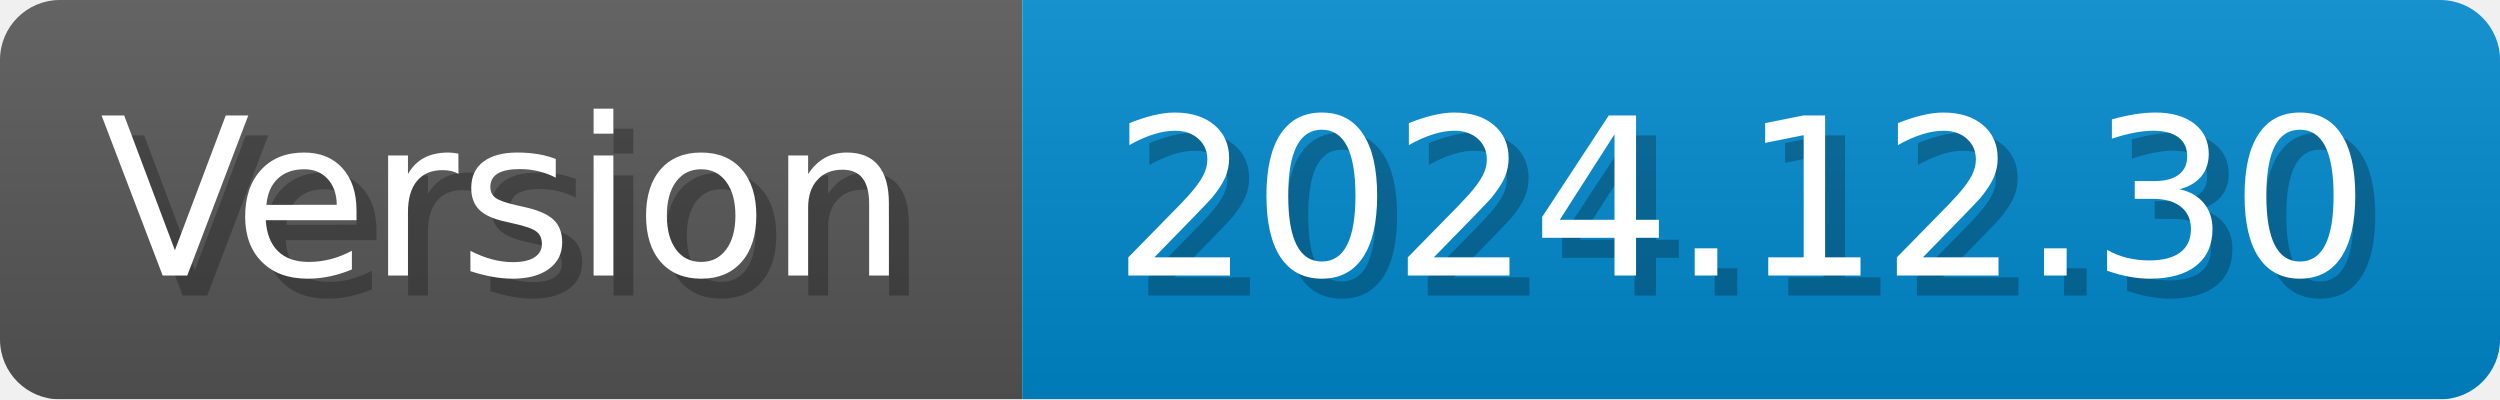
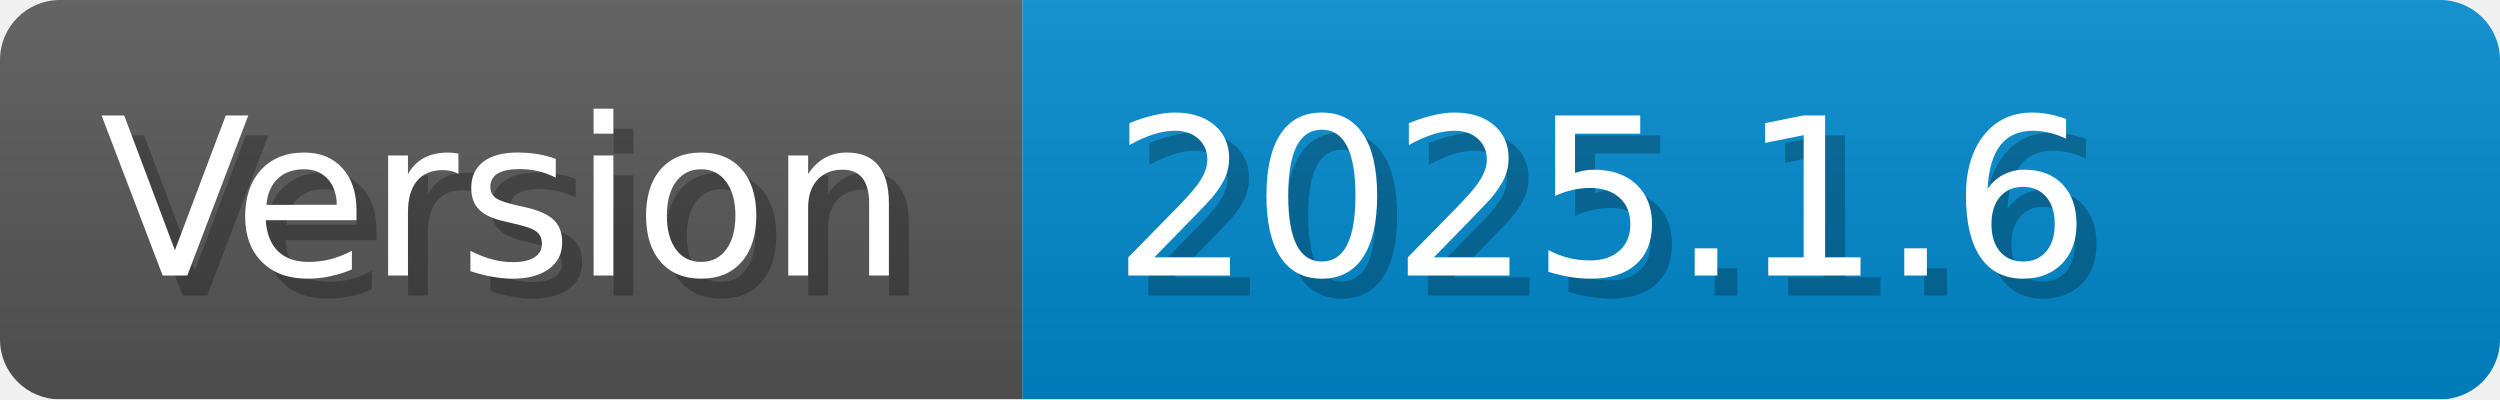
- <svg xmlns="http://www.w3.org/2000/svg" width="125.2" height="20" viewBox="0 0 1252 200" role="img" aria-label="Version: 2024.12.30">
+ <svg xmlns="http://www.w3.org/2000/svg" width="125.2" height="20" viewBox="0 0 1252 200" role="img" aria-label="Version: 2025.1.6">
  <linearGradient id="CEJbL" x2="0" y2="100%">
    <stop offset="0" stop-opacity=".1" stop-color="#EEE" />
    <stop offset="1" stop-opacity=".1" />
  </linearGradient>
  <mask id="erize">
    <rect width="1252" height="200" rx="30" fill="#FFF" />
  </mask>
  <g mask="url(#erize)">
    <rect width="512" height="200" fill="#555" />
    <rect width="740" height="200" fill="#08C" x="512" />
    <rect width="1252" height="200" fill="url(#CEJbL)" />
  </g>
  <g aria-hidden="true" fill="#fff" text-anchor="start" font-family="Verdana,DejaVu Sans,sans-serif" font-size="110">
    <text x="60" y="148" textLength="412" fill="#000" opacity="0.25">Version</text>
    <text x="50" y="138" textLength="412">Version</text>
-     <text x="567" y="148" textLength="640" fill="#000" opacity="0.25">2024.12.30</text>
-     <text x="557" y="138" textLength="640">2024.12.30</text>
+     <text x="567" y="148" textLength="640" fill="#000" opacity="0.25">2025.1.6</text>
+     <text x="557" y="138" textLength="640">2025.1.6</text>
  </g>
</svg>
